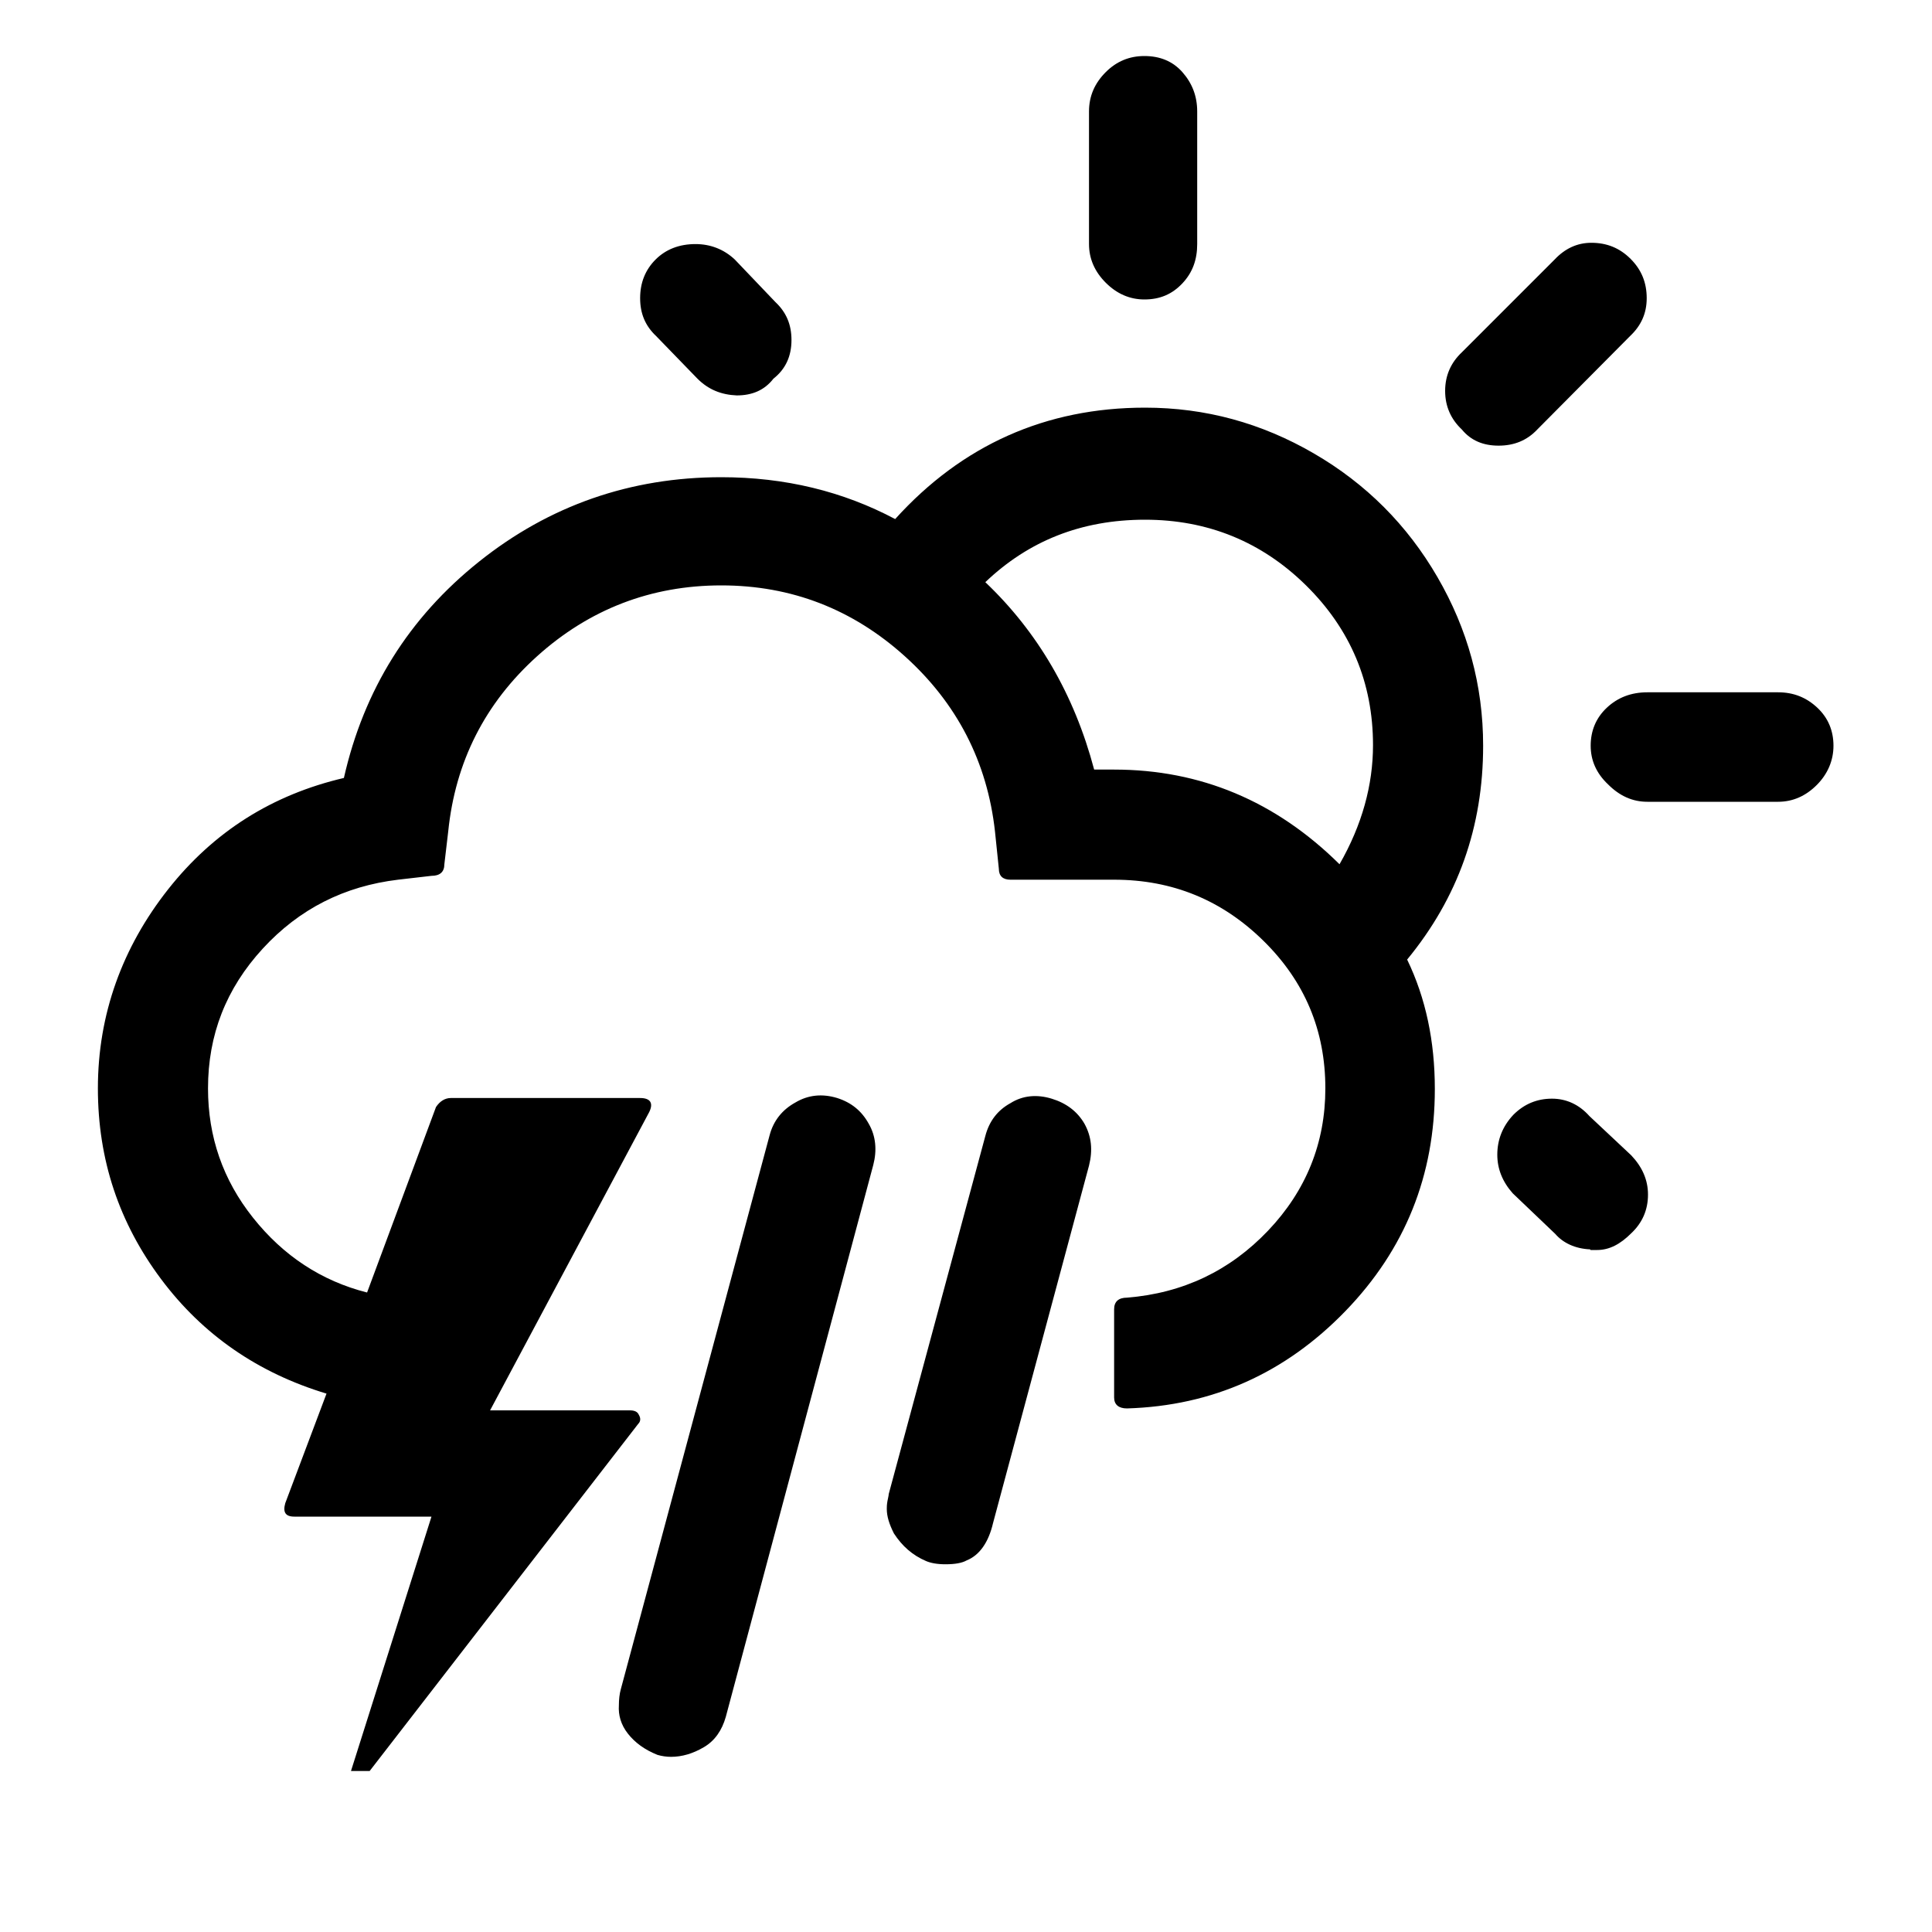
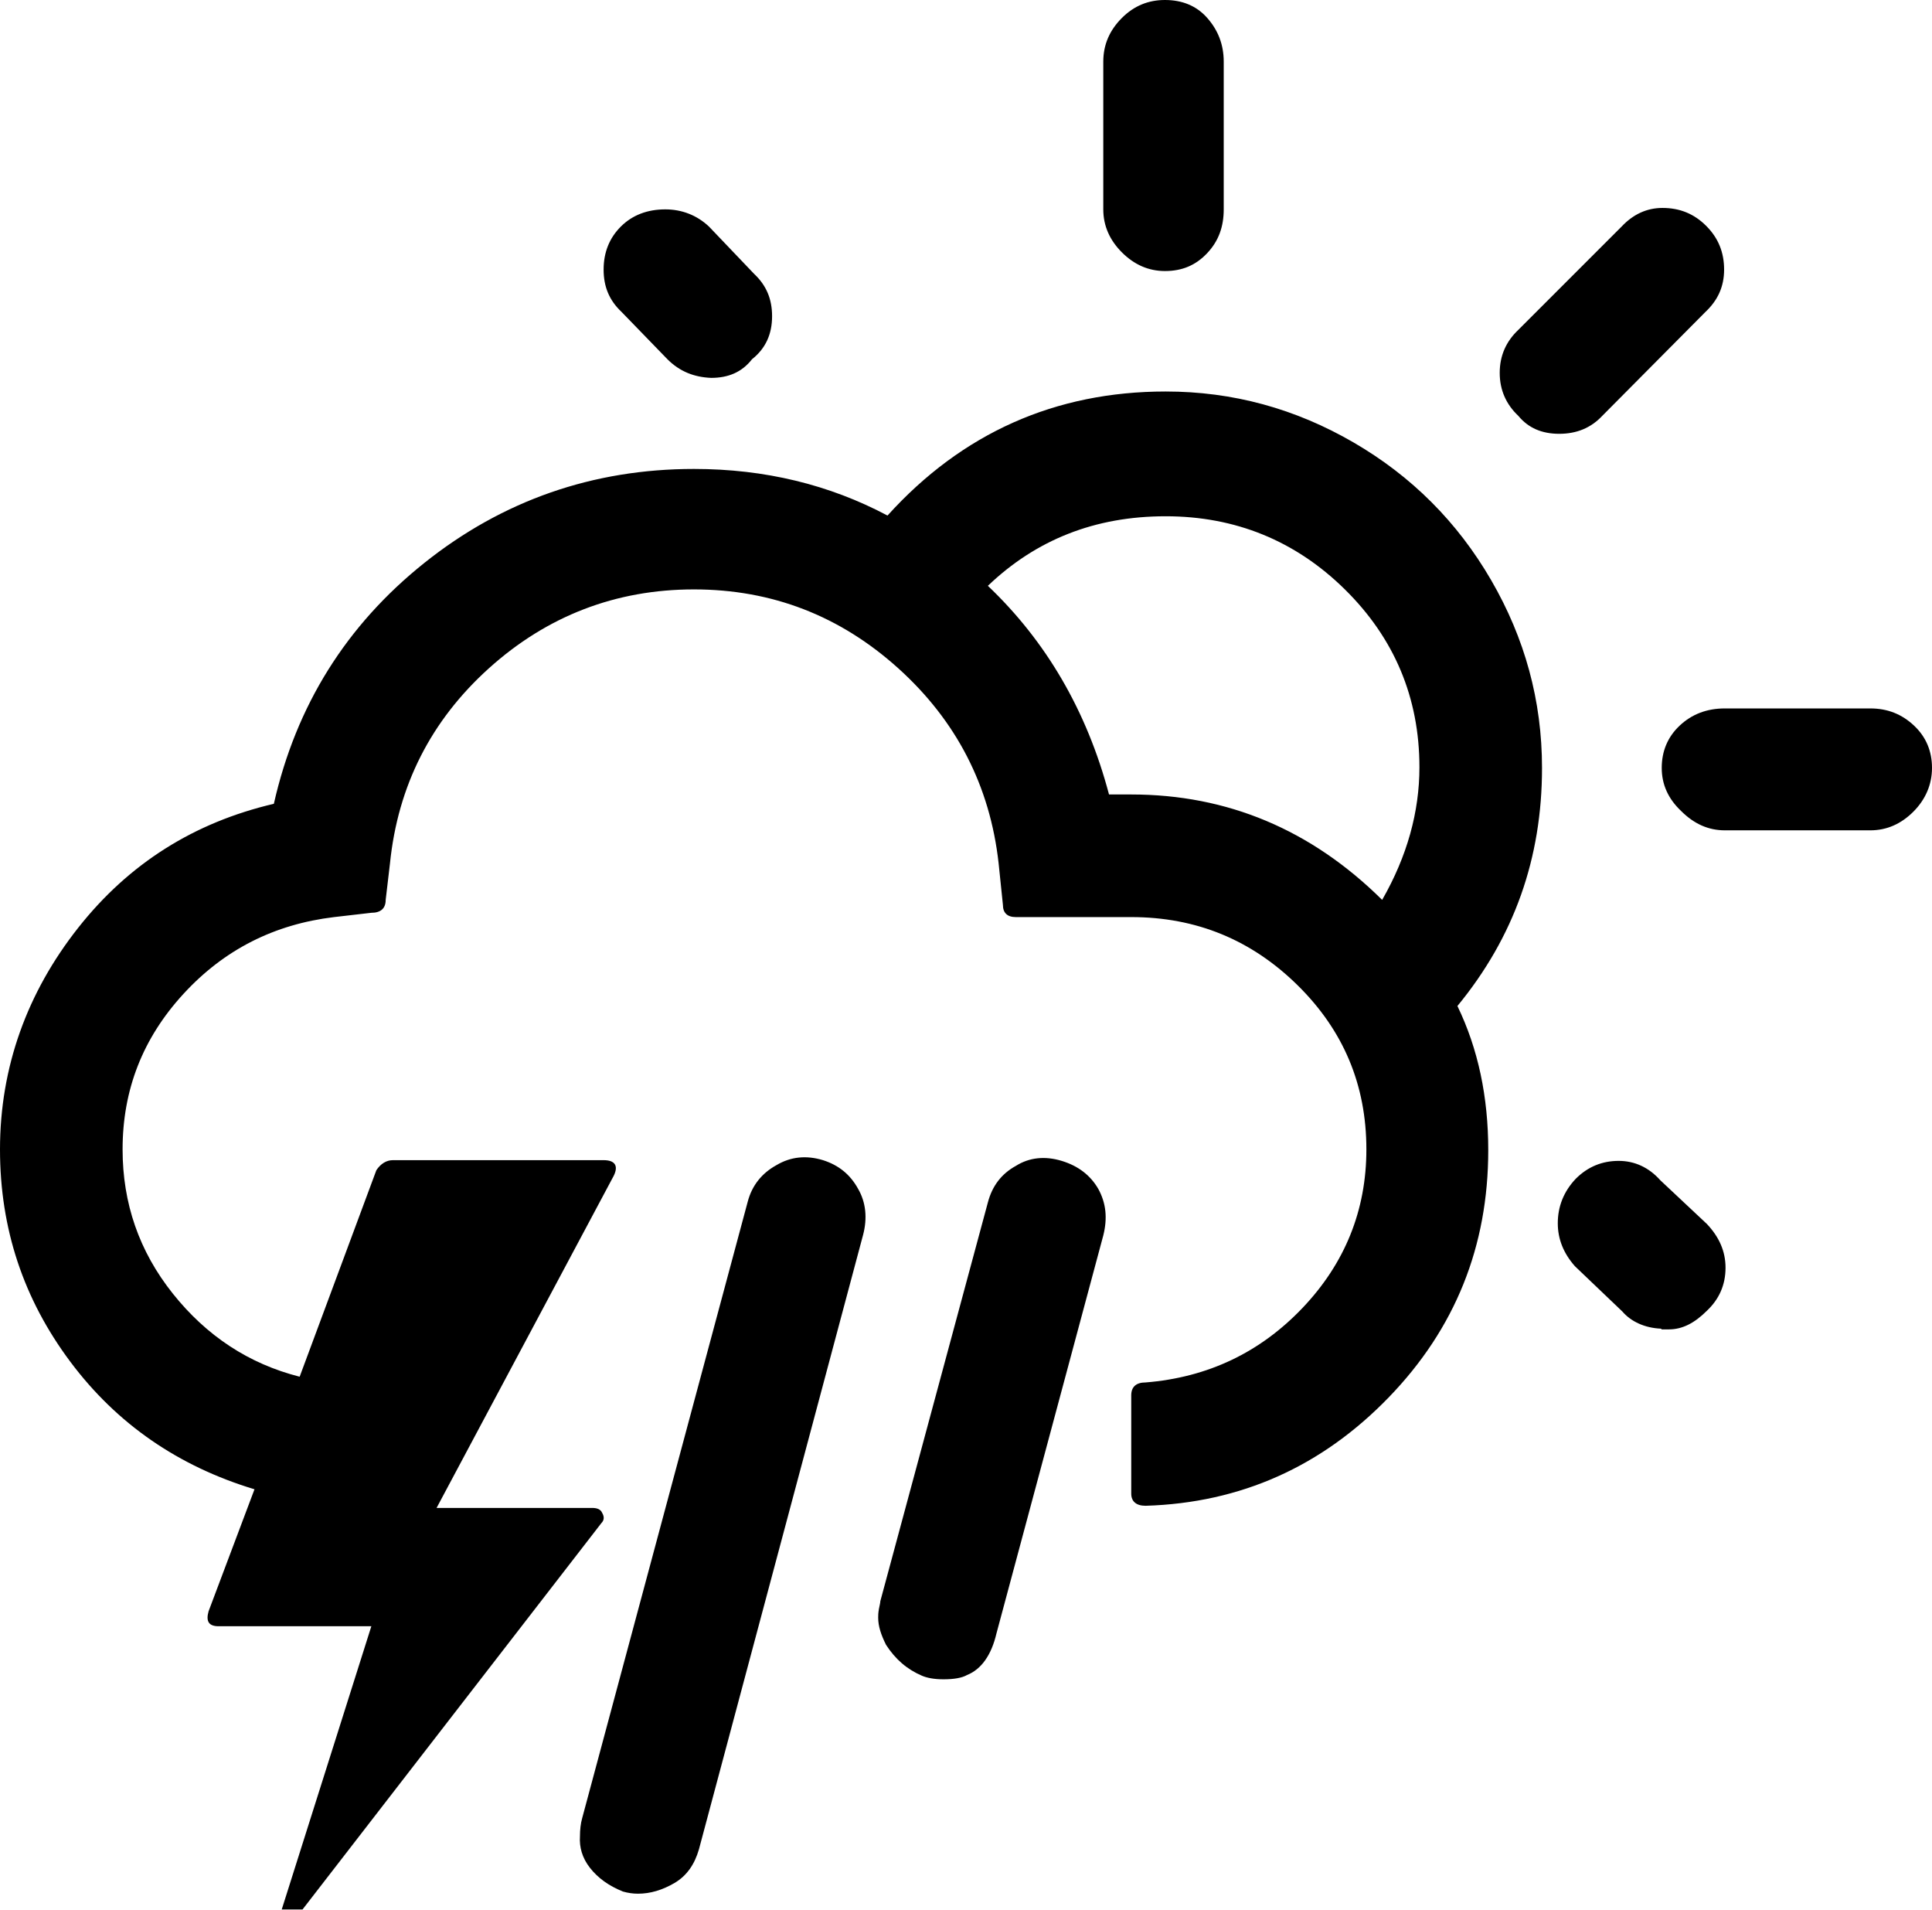
- <svg xmlns="http://www.w3.org/2000/svg" version="1.1" id="Layer_1" x="0px" y="0px" viewBox="0 0 30 30" style="enable-background:new 0 0 30 30;" xml:space="preserve">
-   <path d="M1.52,16.9c0,1.11,0.33,2.09,0.98,2.96s1.51,1.46,2.57,1.78l-0.64,1.7c-0.04,0.14,0,0.21,0.14,0.21H6.7L5.45,27.5h0.29  l4.17-5.39c0.04-0.04,0.04-0.09,0.01-0.14C9.9,21.92,9.85,21.9,9.78,21.9H7.61l2.47-4.63c0.07-0.14,0.02-0.22-0.14-0.22H7  c-0.09,0-0.17,0.05-0.23,0.14L5.7,20.07c-0.71-0.18-1.3-0.57-1.77-1.16c-0.47-0.59-0.7-1.26-0.7-2.01c0-0.83,0.28-1.55,0.85-2.17  s1.27-0.97,2.1-1.07L6.7,13.6c0.13,0,0.2-0.06,0.2-0.18l0.06-0.51c0.11-1.08,0.57-1.99,1.38-2.72c0.81-0.73,1.77-1.1,2.86-1.1  c1.09,0,2.04,0.37,2.85,1.1s1.28,1.64,1.4,2.72l0.06,0.58c0,0.11,0.06,0.17,0.18,0.17h1.61c0.91,0,1.68,0.32,2.32,0.95  c0.64,0.63,0.96,1.39,0.96,2.29c0,0.85-0.3,1.59-0.89,2.21c-0.59,0.62-1.32,0.97-2.19,1.04c-0.13,0-0.2,0.06-0.2,0.18v1.37  c0,0.11,0.07,0.17,0.2,0.17c1.33-0.04,2.46-0.55,3.39-1.51c0.93-0.96,1.39-2.11,1.39-3.45c0-0.74-0.14-1.41-0.43-2.01  c0.79-0.96,1.18-2.06,1.18-3.32c0-0.94-0.24-1.81-0.71-2.62c-0.47-0.81-1.11-1.45-1.92-1.92c-0.81-0.47-1.68-0.71-2.62-0.71  c-1.54,0-2.84,0.58-3.88,1.73c-0.81-0.43-1.71-0.65-2.7-0.65c-1.41,0-2.67,0.44-3.76,1.31s-1.79,1.99-2.1,3.36  c-1.11,0.26-2.02,0.83-2.73,1.73S1.52,15.75,1.52,16.9z M9.61,26.48c-0.01,0.15,0.03,0.3,0.14,0.44s0.26,0.25,0.46,0.33  c0.07,0.02,0.14,0.03,0.21,0.03c0.17,0,0.34-0.05,0.51-0.15s0.28-0.26,0.34-0.47l2.29-8.57c0.06-0.23,0.04-0.45-0.07-0.64  c-0.11-0.2-0.27-0.33-0.49-0.4c-0.23-0.07-0.45-0.05-0.65,0.07c-0.2,0.11-0.34,0.28-0.4,0.51l-2.31,8.6  C9.62,26.3,9.61,26.39,9.61,26.48z M9.94,4.63c0,0.24,0.08,0.43,0.25,0.59l0.64,0.66C11,6.05,11.2,6.13,11.44,6.14  c0.24,0,0.43-0.08,0.57-0.26c0.19-0.15,0.28-0.35,0.28-0.6c0-0.24-0.08-0.43-0.25-0.59l-0.63-0.66c-0.17-0.16-0.38-0.24-0.61-0.24  c-0.25,0-0.46,0.08-0.62,0.24C10.02,4.19,9.94,4.39,9.94,4.63z M13.77,23.43c0,0.12,0.04,0.24,0.11,0.38  c0.13,0.2,0.29,0.34,0.5,0.43c0.07,0.03,0.17,0.05,0.3,0.05c0.15,0,0.26-0.02,0.33-0.06c0.2-0.08,0.34-0.28,0.41-0.58l1.49-5.55  c0.06-0.24,0.04-0.45-0.07-0.65c-0.11-0.19-0.28-0.32-0.51-0.39c-0.23-0.07-0.45-0.05-0.64,0.07c-0.2,0.11-0.33,0.28-0.39,0.51  L13.8,23.2c0,0.02-0.01,0.06-0.02,0.11C13.77,23.37,13.77,23.4,13.77,23.43z M15.3,9.04c0.67-0.64,1.49-0.97,2.48-0.97  c0.97,0,1.81,0.34,2.5,1.02c0.69,0.68,1.04,1.51,1.04,2.48c0,0.62-0.17,1.24-0.52,1.85c-0.99-0.98-2.16-1.47-3.5-1.47h-0.31  C16.68,10.78,16.11,9.81,15.3,9.04z M16.91,3.79c0,0.23,0.09,0.43,0.26,0.6s0.37,0.26,0.6,0.26c0.24,0,0.43-0.08,0.59-0.25  c0.16-0.17,0.23-0.37,0.23-0.61V1.73c0-0.24-0.08-0.44-0.23-0.61s-0.35-0.25-0.59-0.25c-0.23,0-0.43,0.08-0.6,0.25  s-0.26,0.37-0.26,0.61V3.79z M22.44,6.07c0,0.24,0.09,0.44,0.26,0.6c0.14,0.17,0.33,0.25,0.57,0.25s0.44-0.08,0.6-0.25l1.44-1.45  c0.17-0.16,0.26-0.35,0.26-0.59c0-0.24-0.08-0.44-0.25-0.61c-0.17-0.17-0.37-0.25-0.61-0.25c-0.22,0-0.41,0.09-0.57,0.26L22.7,5.47  C22.53,5.63,22.44,5.83,22.44,6.07z M23.25,17.93c0,0.22,0.08,0.42,0.24,0.6l0.66,0.63c0.12,0.14,0.31,0.23,0.54,0.24l0.01,0.01  c0.01,0,0.03,0,0.05,0c0.02,0,0.03,0,0.05,0c0.19,0,0.36-0.09,0.53-0.26c0.17-0.16,0.26-0.36,0.26-0.6c0-0.23-0.09-0.43-0.26-0.61  l-0.65-0.61c-0.16-0.18-0.36-0.27-0.58-0.27c-0.23,0-0.43,0.08-0.6,0.25C23.33,17.49,23.25,17.7,23.25,17.93z M24.7,11.58  c0,0.23,0.09,0.43,0.27,0.6c0.18,0.18,0.38,0.27,0.61,0.27h2.03c0.23,0,0.43-0.09,0.6-0.26s0.26-0.38,0.26-0.61  c0-0.23-0.08-0.43-0.25-0.59c-0.17-0.16-0.37-0.24-0.61-0.24h-2.03c-0.25,0-0.46,0.08-0.63,0.24C24.78,11.15,24.7,11.35,24.7,11.58z  " />
+ <svg xmlns="http://www.w3.org/2000/svg" version="1.1" id="Layer_1" x="0px" y="0px" viewBox="0 0 26.95 26.63" xml:space="preserve" width="26.95" height="26.63">
+   <defs id="defs106" />
+   <path d="m 0,16.03 c 0,1.11 0.33,2.09 0.98,2.96 0.65,0.87 1.51,1.46 2.57,1.78 l -0.64,1.7 c -0.04,0.14 0,0.21 0.14,0.21 H 5.18 L 3.93,26.63 H 4.22 L 8.39,21.24 C 8.43,21.2 8.43,21.15 8.4,21.1 8.38,21.05 8.33,21.03 8.26,21.03 H 6.09 L 8.56,16.4 C 8.63,16.26 8.58,16.18 8.42,16.18 H 5.48 c -0.09,0 -0.17,0.05 -0.23,0.14 L 4.18,19.2 C 3.47,19.02 2.88,18.63 2.41,18.04 1.94,17.45 1.71,16.78 1.71,16.03 c 0,-0.83 0.28,-1.55 0.85,-2.17 0.57,-0.62 1.27,-0.97 2.1,-1.07 l 0.52,-0.06 c 0.13,0 0.2,-0.06 0.2,-0.18 l 0.06,-0.51 c 0.11,-1.08 0.57,-1.99 1.38,-2.72 0.81,-0.73 1.77,-1.1 2.86,-1.1 1.09,0 2.04,0.37 2.85,1.1 0.81,0.73 1.28,1.64 1.4,2.72 l 0.06,0.58 c 0,0.11 0.06,0.17 0.18,0.17 h 1.61 c 0.91,0 1.68,0.32 2.32,0.95 0.64,0.63 0.96,1.39 0.96,2.29 0,0.85 -0.3,1.59 -0.89,2.21 -0.59,0.62 -1.32,0.97 -2.19,1.04 -0.13,0 -0.2,0.06 -0.2,0.18 v 1.37 c 0,0.11 0.07,0.17 0.2,0.17 1.33,-0.04 2.46,-0.55 3.39,-1.51 0.93,-0.96 1.39,-2.11 1.39,-3.45 0,-0.74 -0.14,-1.41 -0.43,-2.01 0.79,-0.96 1.18,-2.06 1.18,-3.32 C 21.51,9.77 21.27,8.9 20.8,8.09 20.33,7.28 19.69,6.64 18.88,6.17 18.07,5.7 17.2,5.46 16.26,5.46 14.72,5.46 13.42,6.04 12.38,7.19 11.57,6.76 10.67,6.54 9.68,6.54 8.27,6.54 7.01,6.98 5.92,7.85 4.83,8.72 4.13,9.84 3.82,11.21 2.71,11.47 1.8,12.04 1.09,12.94 0.38,13.84 0,14.88 0,16.03 Z m 8.09,9.58 c -0.01,0.15 0.03,0.3 0.14,0.44 0.11,0.14 0.26,0.25 0.46,0.33 0.07,0.02 0.14,0.03 0.21,0.03 0.17,0 0.34,-0.05 0.51,-0.15 0.17,-0.1 0.28,-0.26 0.34,-0.47 l 2.29,-8.57 c 0.06,-0.23 0.04,-0.45 -0.07,-0.64 -0.11,-0.2 -0.27,-0.33 -0.49,-0.4 -0.23,-0.07 -0.45,-0.05 -0.65,0.07 -0.2,0.11 -0.34,0.28 -0.4,0.51 l -2.31,8.6 C 8.1,25.43 8.09,25.52 8.09,25.61 Z M 8.42,3.76 C 8.42,4 8.5,4.19 8.67,4.35 l 0.64,0.66 c 0.17,0.17 0.37,0.25 0.61,0.26 0.24,0 0.43,-0.08 0.57,-0.26 0.19,-0.15 0.28,-0.35 0.28,-0.6 0,-0.24 -0.08,-0.43 -0.25,-0.59 L 9.89,3.16 C 9.72,3 9.51,2.92 9.28,2.92 9.03,2.92 8.82,3 8.66,3.16 8.5,3.32 8.42,3.52 8.42,3.76 Z m 3.83,18.8 c 0,0.12 0.04,0.24 0.11,0.38 0.13,0.2 0.29,0.34 0.5,0.43 0.07,0.03 0.17,0.05 0.3,0.05 0.15,0 0.26,-0.02 0.33,-0.06 0.2,-0.08 0.34,-0.28 0.41,-0.58 l 1.49,-5.55 c 0.06,-0.24 0.04,-0.45 -0.07,-0.65 -0.11,-0.19 -0.28,-0.32 -0.51,-0.39 -0.23,-0.07 -0.45,-0.05 -0.64,0.07 -0.2,0.11 -0.33,0.28 -0.39,0.51 l -1.5,5.56 c 0,0.02 -0.01,0.06 -0.02,0.11 -0.01,0.06 -0.01,0.09 -0.01,0.12 z M 13.78,8.17 c 0.67,-0.64 1.49,-0.97 2.48,-0.97 0.97,0 1.81,0.34 2.5,1.02 0.69,0.68 1.04,1.51 1.04,2.48 0,0.62 -0.17,1.24 -0.52,1.85 -0.99,-0.98 -2.16,-1.47 -3.5,-1.47 H 15.47 C 15.16,9.91 14.59,8.94 13.78,8.17 Z m 1.61,-5.25 c 0,0.23 0.09,0.43 0.26,0.6 0.17,0.17 0.37,0.26 0.6,0.26 0.24,0 0.43,-0.08 0.59,-0.25 C 17,3.36 17.07,3.16 17.07,2.92 V 0.86 C 17.07,0.62 16.99,0.42 16.84,0.25 16.69,0.08 16.49,0 16.25,0 16.02,0 15.82,0.08 15.65,0.25 15.48,0.42 15.39,0.62 15.39,0.86 Z m 5.53,2.28 c 0,0.24 0.09,0.44 0.26,0.6 0.14,0.17 0.33,0.25 0.57,0.25 0.24,0 0.44,-0.08 0.6,-0.25 L 23.79,4.35 C 23.96,4.19 24.05,4 24.05,3.76 24.05,3.52 23.97,3.32 23.8,3.15 23.63,2.98 23.43,2.9 23.19,2.9 22.97,2.9 22.78,2.99 22.62,3.16 L 21.18,4.6 c -0.17,0.16 -0.26,0.36 -0.26,0.6 z m 0.81,11.86 c 0,0.22 0.08,0.42 0.24,0.6 l 0.66,0.63 c 0.12,0.14 0.31,0.23 0.54,0.24 l 0.01,0.01 c 0.01,0 0.03,0 0.05,0 0.02,0 0.03,0 0.05,0 0.19,0 0.36,-0.09 0.53,-0.26 0.17,-0.16 0.26,-0.36 0.26,-0.6 0,-0.23 -0.09,-0.43 -0.26,-0.61 L 23.16,16.46 C 23,16.28 22.8,16.19 22.58,16.19 c -0.23,0 -0.43,0.08 -0.6,0.25 -0.17,0.18 -0.25,0.39 -0.25,0.62 z m 1.45,-6.35 c 0,0.23 0.09,0.43 0.27,0.6 0.18,0.18 0.38,0.27 0.61,0.27 h 2.03 c 0.23,0 0.43,-0.09 0.6,-0.26 0.17,-0.17 0.26,-0.38 0.26,-0.61 0,-0.23 -0.08,-0.43 -0.25,-0.59 C 26.53,9.96 26.33,9.88 26.09,9.88 h -2.03 c -0.25,0 -0.46,0.08 -0.63,0.24 -0.17,0.16 -0.25,0.36 -0.25,0.59 z" id="path101" />
</svg>
